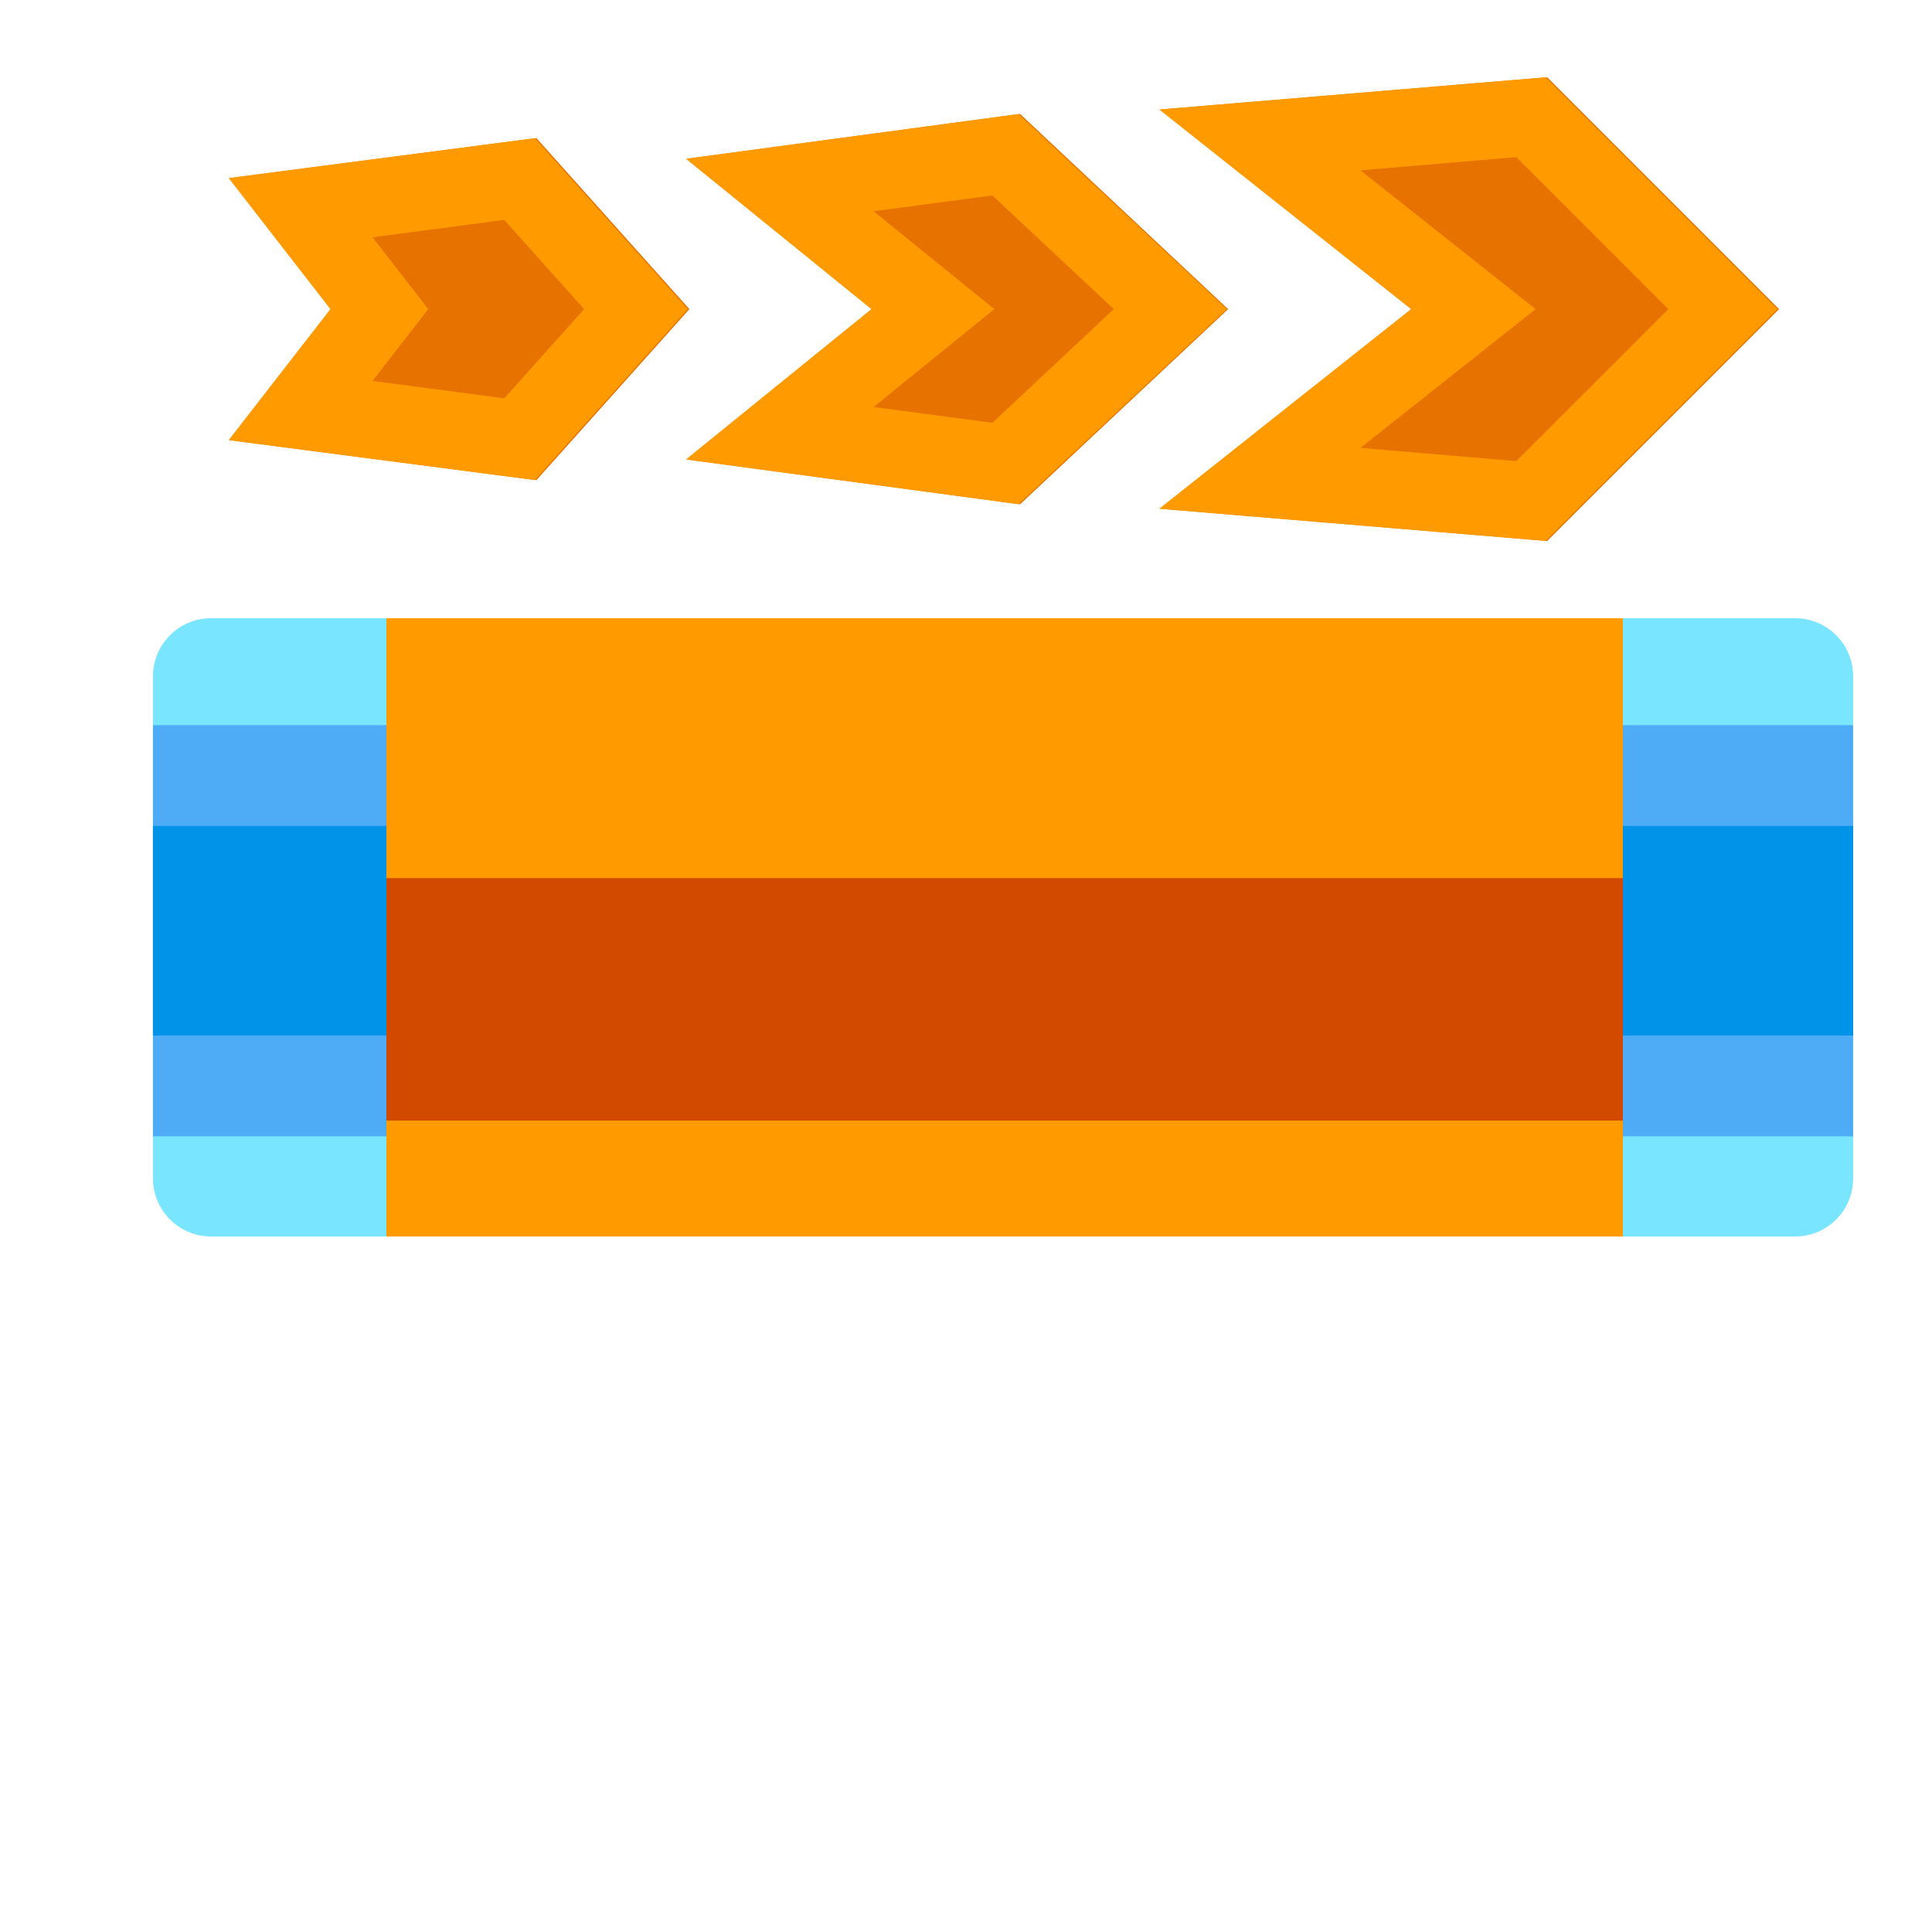
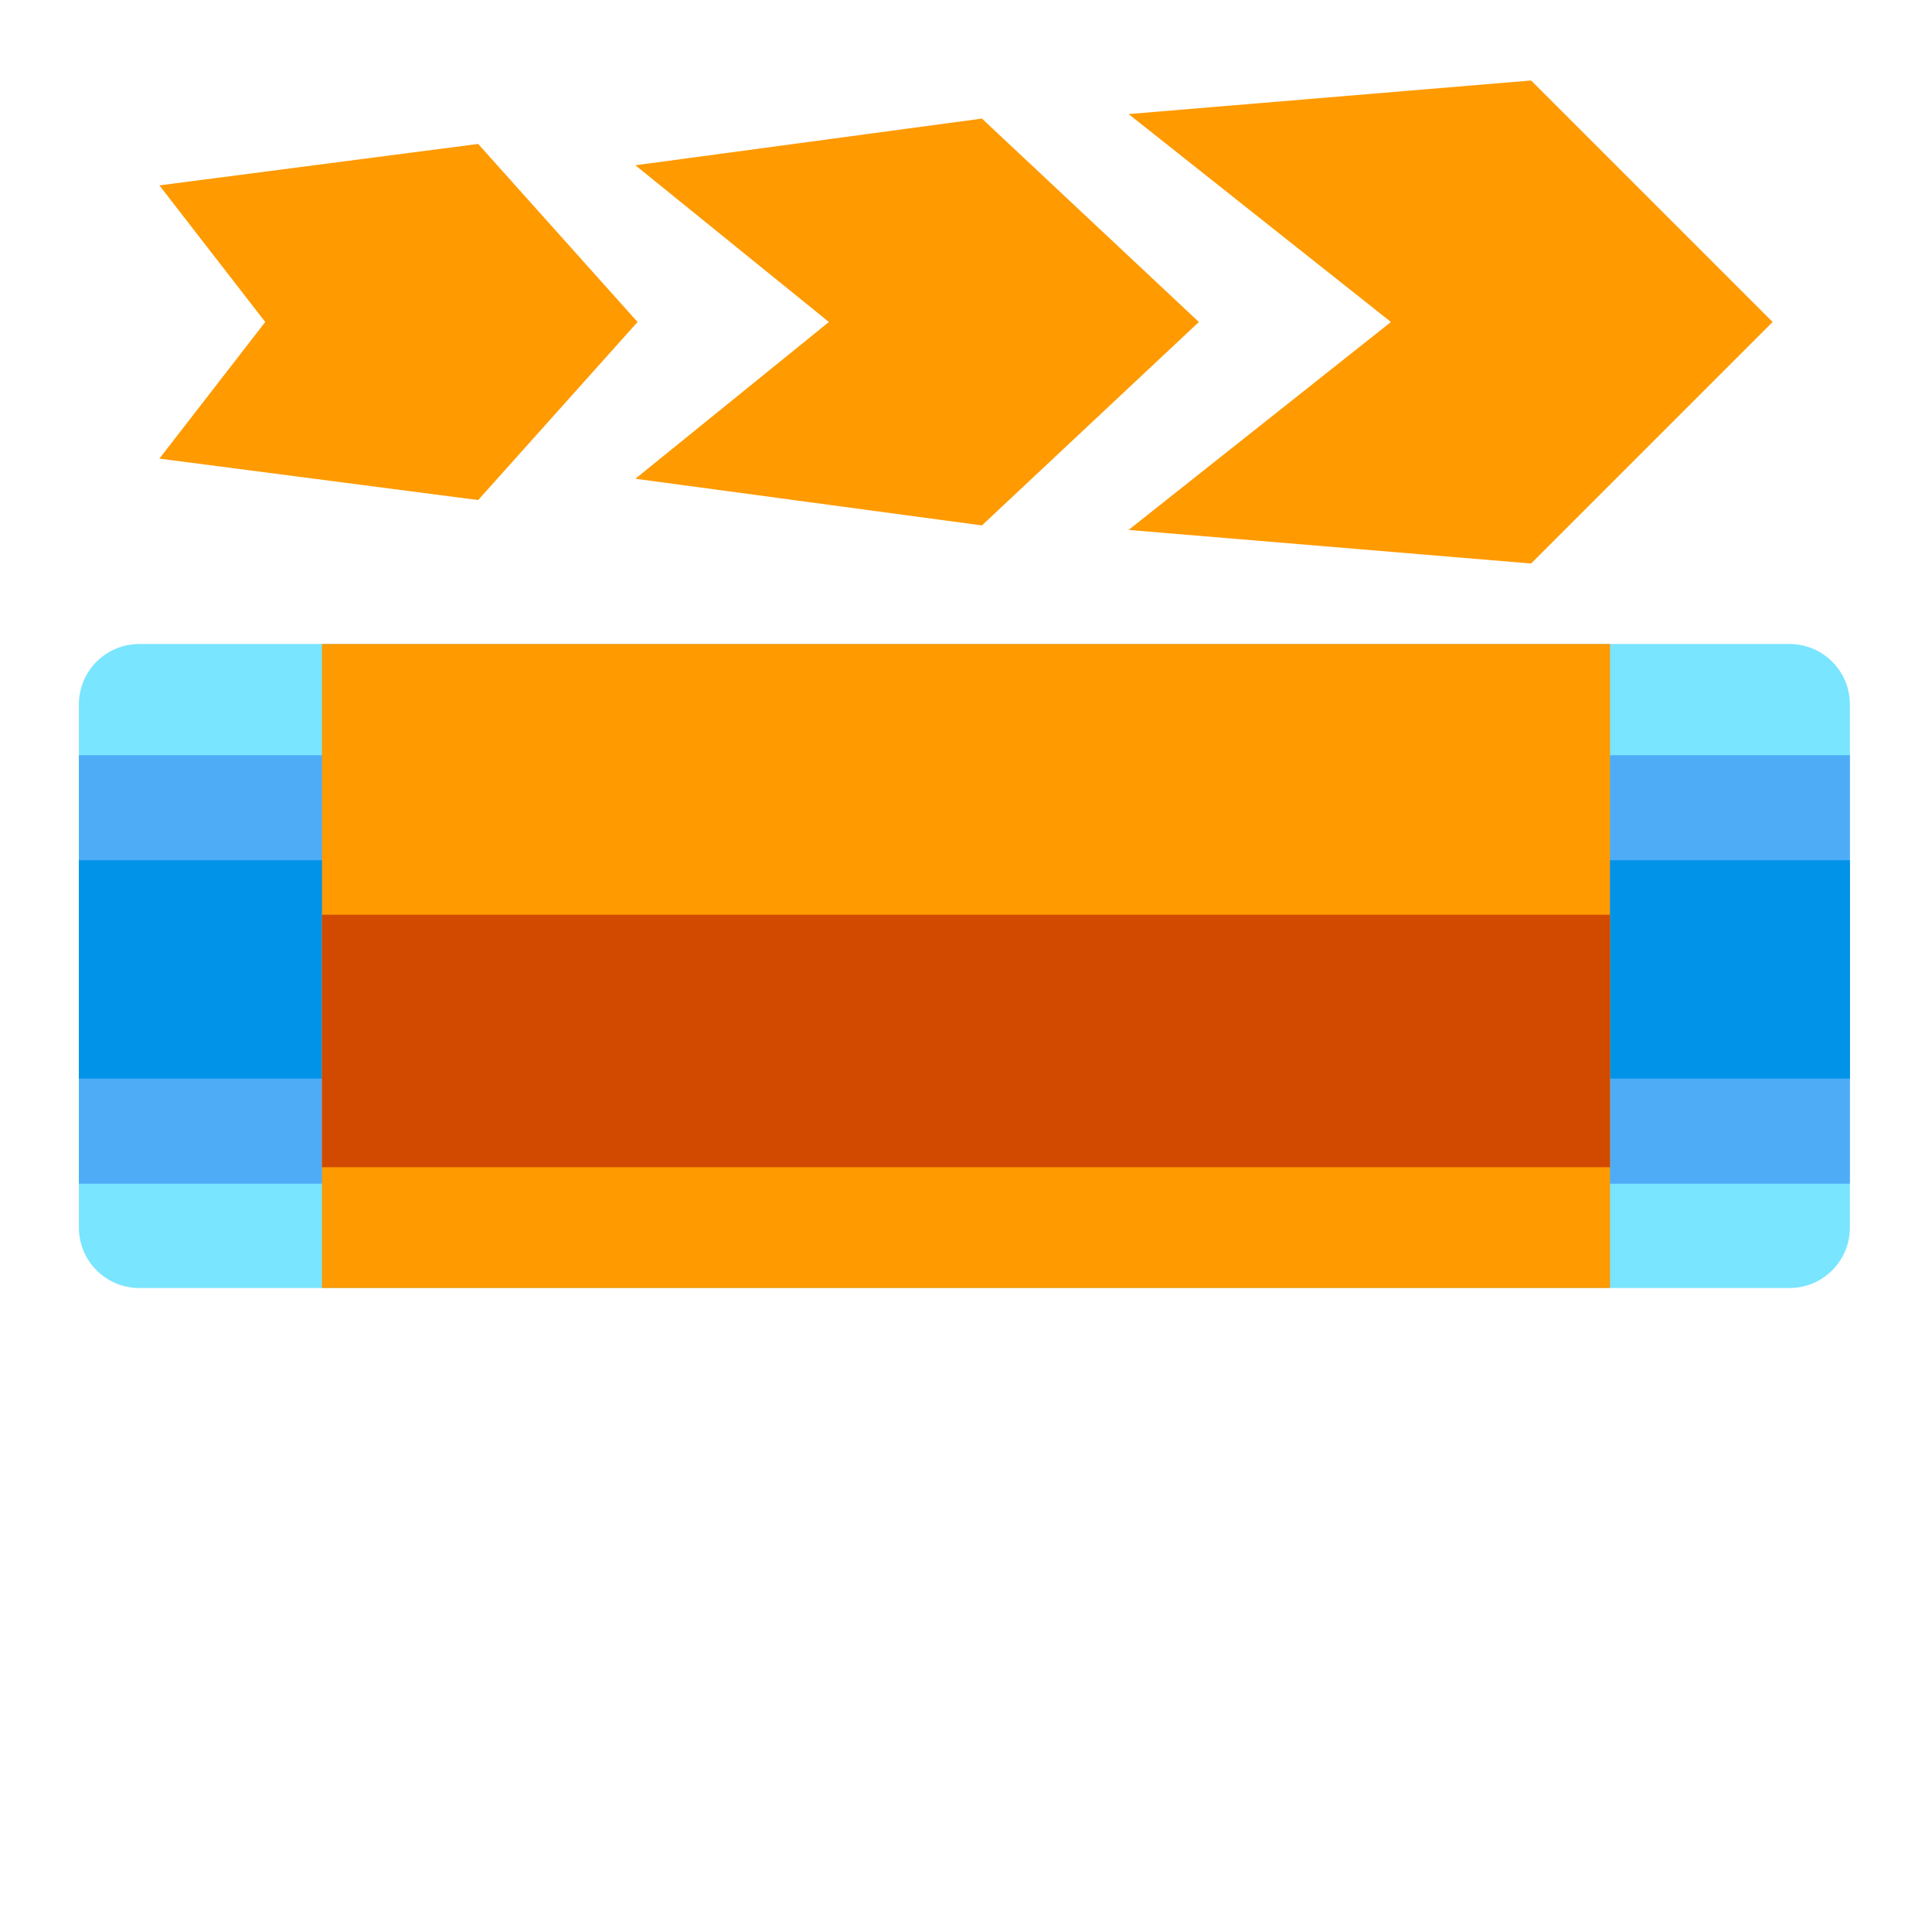
- <svg xmlns="http://www.w3.org/2000/svg" width="100%" height="100%" viewBox="0 0 6 6" version="1.1" xml:space="preserve" style="fill-rule:evenodd;clip-rule:evenodd;stroke-linejoin:round;stroke-miterlimit:2;">
-   <rect id="icon_slide_ccw_2" x="0.235" y="0" width="5.76" height="5.76" style="fill:none;" />
-   <path id="Caps-3" d="M5.755,2.1l0,1.56c0,0.099 -0.08,0.18 -0.18,0.18l-4.92,-0c-0.099,-0 -0.18,-0.081 -0.18,-0.18l0,-1.56c0,-0.099 0.081,-0.18 0.18,-0.18l4.92,-0c0.1,-0 0.18,0.081 0.18,0.18Z" style="fill:#79e5ff;" />
-   <rect id="Caps-2" x="0.475" y="2.252" width="5.28" height="1.277" style="fill:#4eacf7;" />
-   <rect id="Caps-31" x="0.475" y="2.565" width="5.28" height="0.651" style="fill:#0093e7;" />
-   <rect id="Base-Note" x="1.2" y="1.92" width="3.84" height="1.92" style="fill:#ff9a00;" />
-   <rect id="Shading" x="1.2" y="2.727" width="3.84" height="0.753" style="fill:#d14a00;" />
-   <path id="Slide" d="M5.525,0.96l-0.72,-0.72l-1.2,0.1l0.782,0.62l-0.782,0.62l1.2,0.1l0.72,-0.72Zm-1.711,-0l-0.646,-0.606l-1.034,0.139l0.577,0.467l-0.577,0.467l1.034,0.139l0.646,-0.606Zm-1.673,0l-0.475,-0.531l-0.951,0.124l0.316,0.407l-0.316,0.407l0.951,0.124l0.475,-0.531Z" style="fill:#e87200;" />
-   <path id="Slide-Outline" d="M2.136,0.96l-0.475,0.531l-0.951,-0.124l0.316,-0.407l-0.316,-0.407l0.951,-0.124l0.475,0.531Zm-0.322,-0l-0.248,-0.277l-0.409,0.054l0.173,0.223l-0.173,0.223l0.409,0.054l0.248,-0.277Zm3.706,-0l-0.72,0.72l-1.2,-0.1l0.782,-0.62l-0.782,-0.62l1.2,-0.1l0.72,0.72Zm-0.339,0l-0.472,-0.472l-0.484,0.041l0.544,0.431l-0.544,0.431l0.484,0.041l0.472,-0.472Zm-1.371,-0l-0.647,0.606l-1.033,-0.139l0.576,-0.467l-0.576,-0.467l1.033,-0.139l0.647,0.606Zm-0.351,0l-0.377,-0.353l-0.369,0.049l0.375,0.304l-0.375,0.304l0.369,0.049l0.377,-0.353Z" style="fill:#ff9a00;" />
+ <svg xmlns="http://www.w3.org/2000/svg" width="100%" height="100%" viewBox="0 0 24 24" version="1.1" xml:space="preserve" style="fill-rule:evenodd;clip-rule:evenodd;stroke-linejoin:round;stroke-miterlimit:2;">
+   <g transform="matrix(1,0,0,1,-140,-56)">
+     <g transform="matrix(1,0,0,1,28,0)">
+       <g id="icon_slide_ccw_2" transform="matrix(1,0,0,1,111.98,56)">
+         <rect x="0" y="0" width="24" height="24" style="fill:none;" />
+         <g id="Caps-3" transform="matrix(0.956522,0,0,1,1,0)">
+           <path d="M23,8.75L23,15.25C23,15.664 22.649,16 22.216,16L0.784,16C0.351,16 0,15.664 0,15.25L0,8.75C0,8.336 0.351,8 0.784,8L22.216,8C22.649,8 23,8.336 23,8.75Z" style="fill:rgb(121,229,255);" />
+         </g>
+         <g id="Caps-2" transform="matrix(1.22222,0,0,2.66134,-1.44444,-30.5384)">
+           <rect x="2" y="15" width="18" height="2" style="fill:rgb(78,172,247);" />
+         </g>
+         <g id="Caps-31" transform="matrix(1.22222,0,0,1.35626,-1.44444,-9.6573)">
+           <rect x="2" y="15" width="18" height="2" style="fill:rgb(0,147,231);" />
+         </g>
+         <g id="Base-Note" transform="matrix(1,0,0,1,0.0199009,1)">
+           <path d="M20,7L20,15L4,15L4,7L20,7ZM22.02,3L19.02,6L14.02,5.583L17.279,3L14.02,0.417L19.02,0L22.02,3ZM14.893,3L12.198,5.527L7.893,4.947L10.297,3L7.893,1.053L12.198,0.473L14.893,3ZM7.92,3L5.94,5.212L1.98,4.697L3.295,3L1.98,1.303L5.94,0.788L7.92,3Z" style="fill:rgb(255,154,0);" />
+         </g>
+         <g id="Shading" transform="matrix(0.888889,0,0,1.56816,2.24212,-12.1591)">
+           <rect x="2" y="15" width="18" height="2" style="fill:rgb(209,74,0);" />
+         </g>
+       </g>
+     </g>
+   </g>
</svg>
